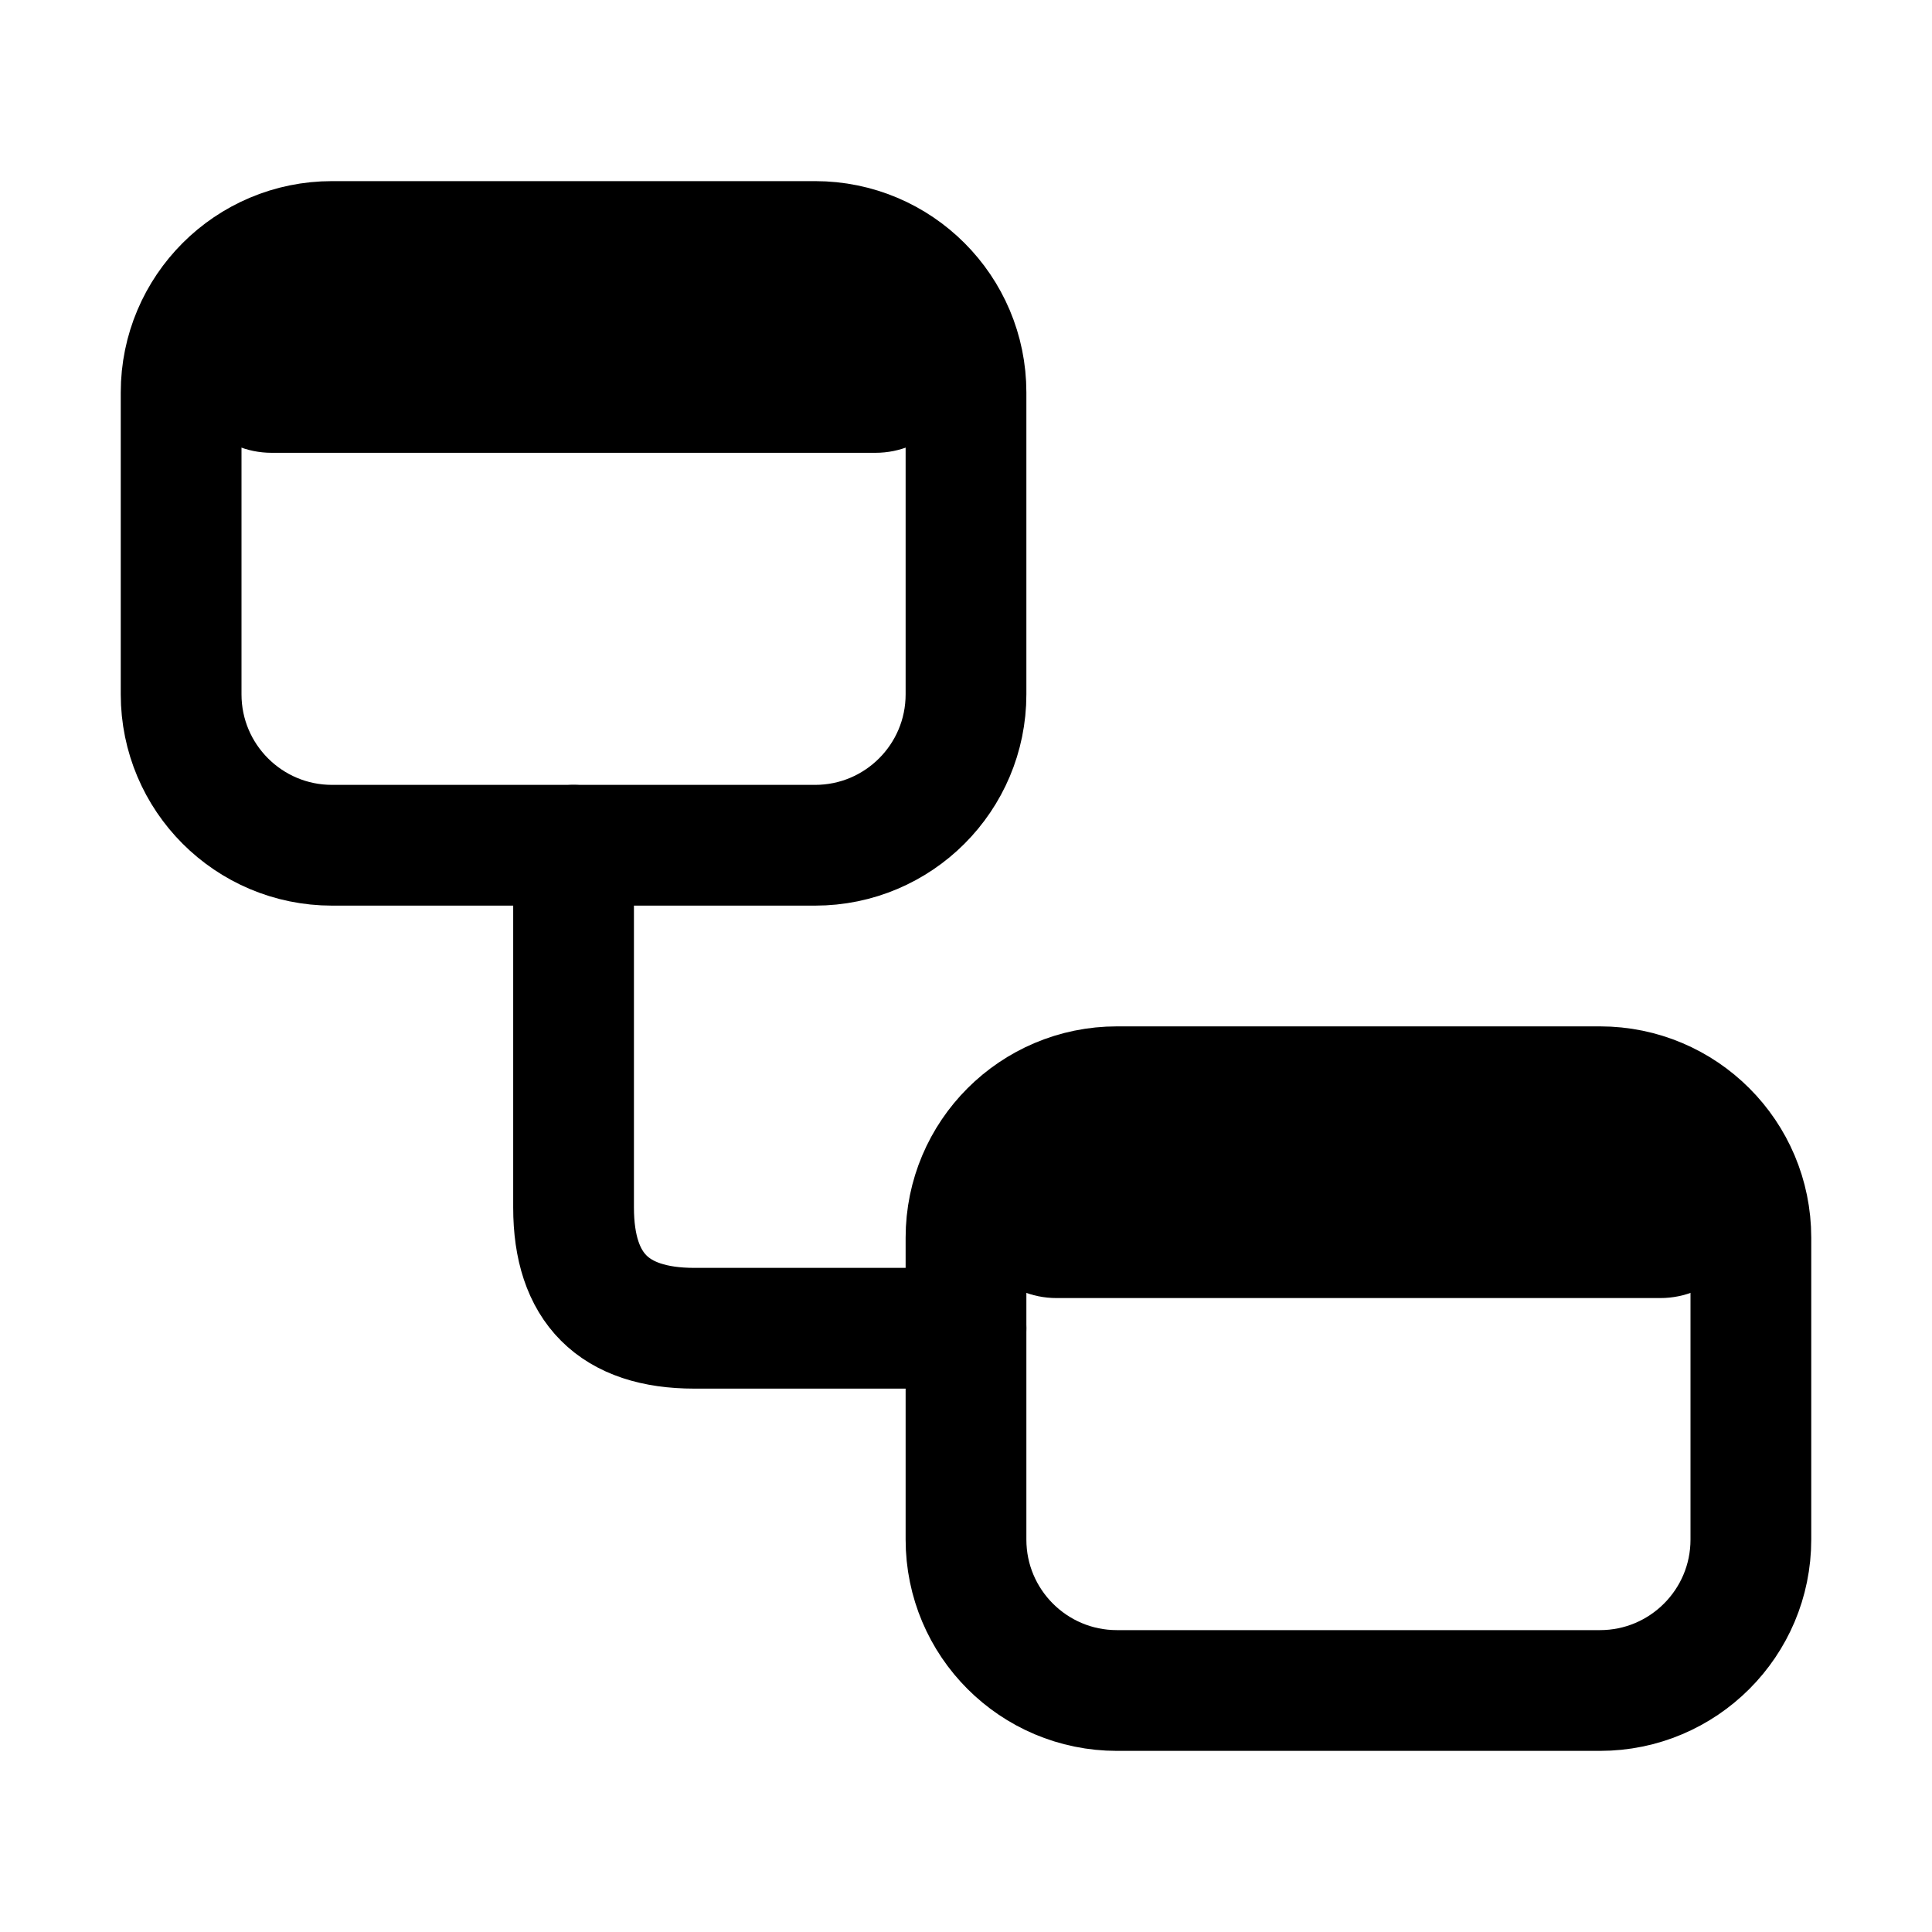
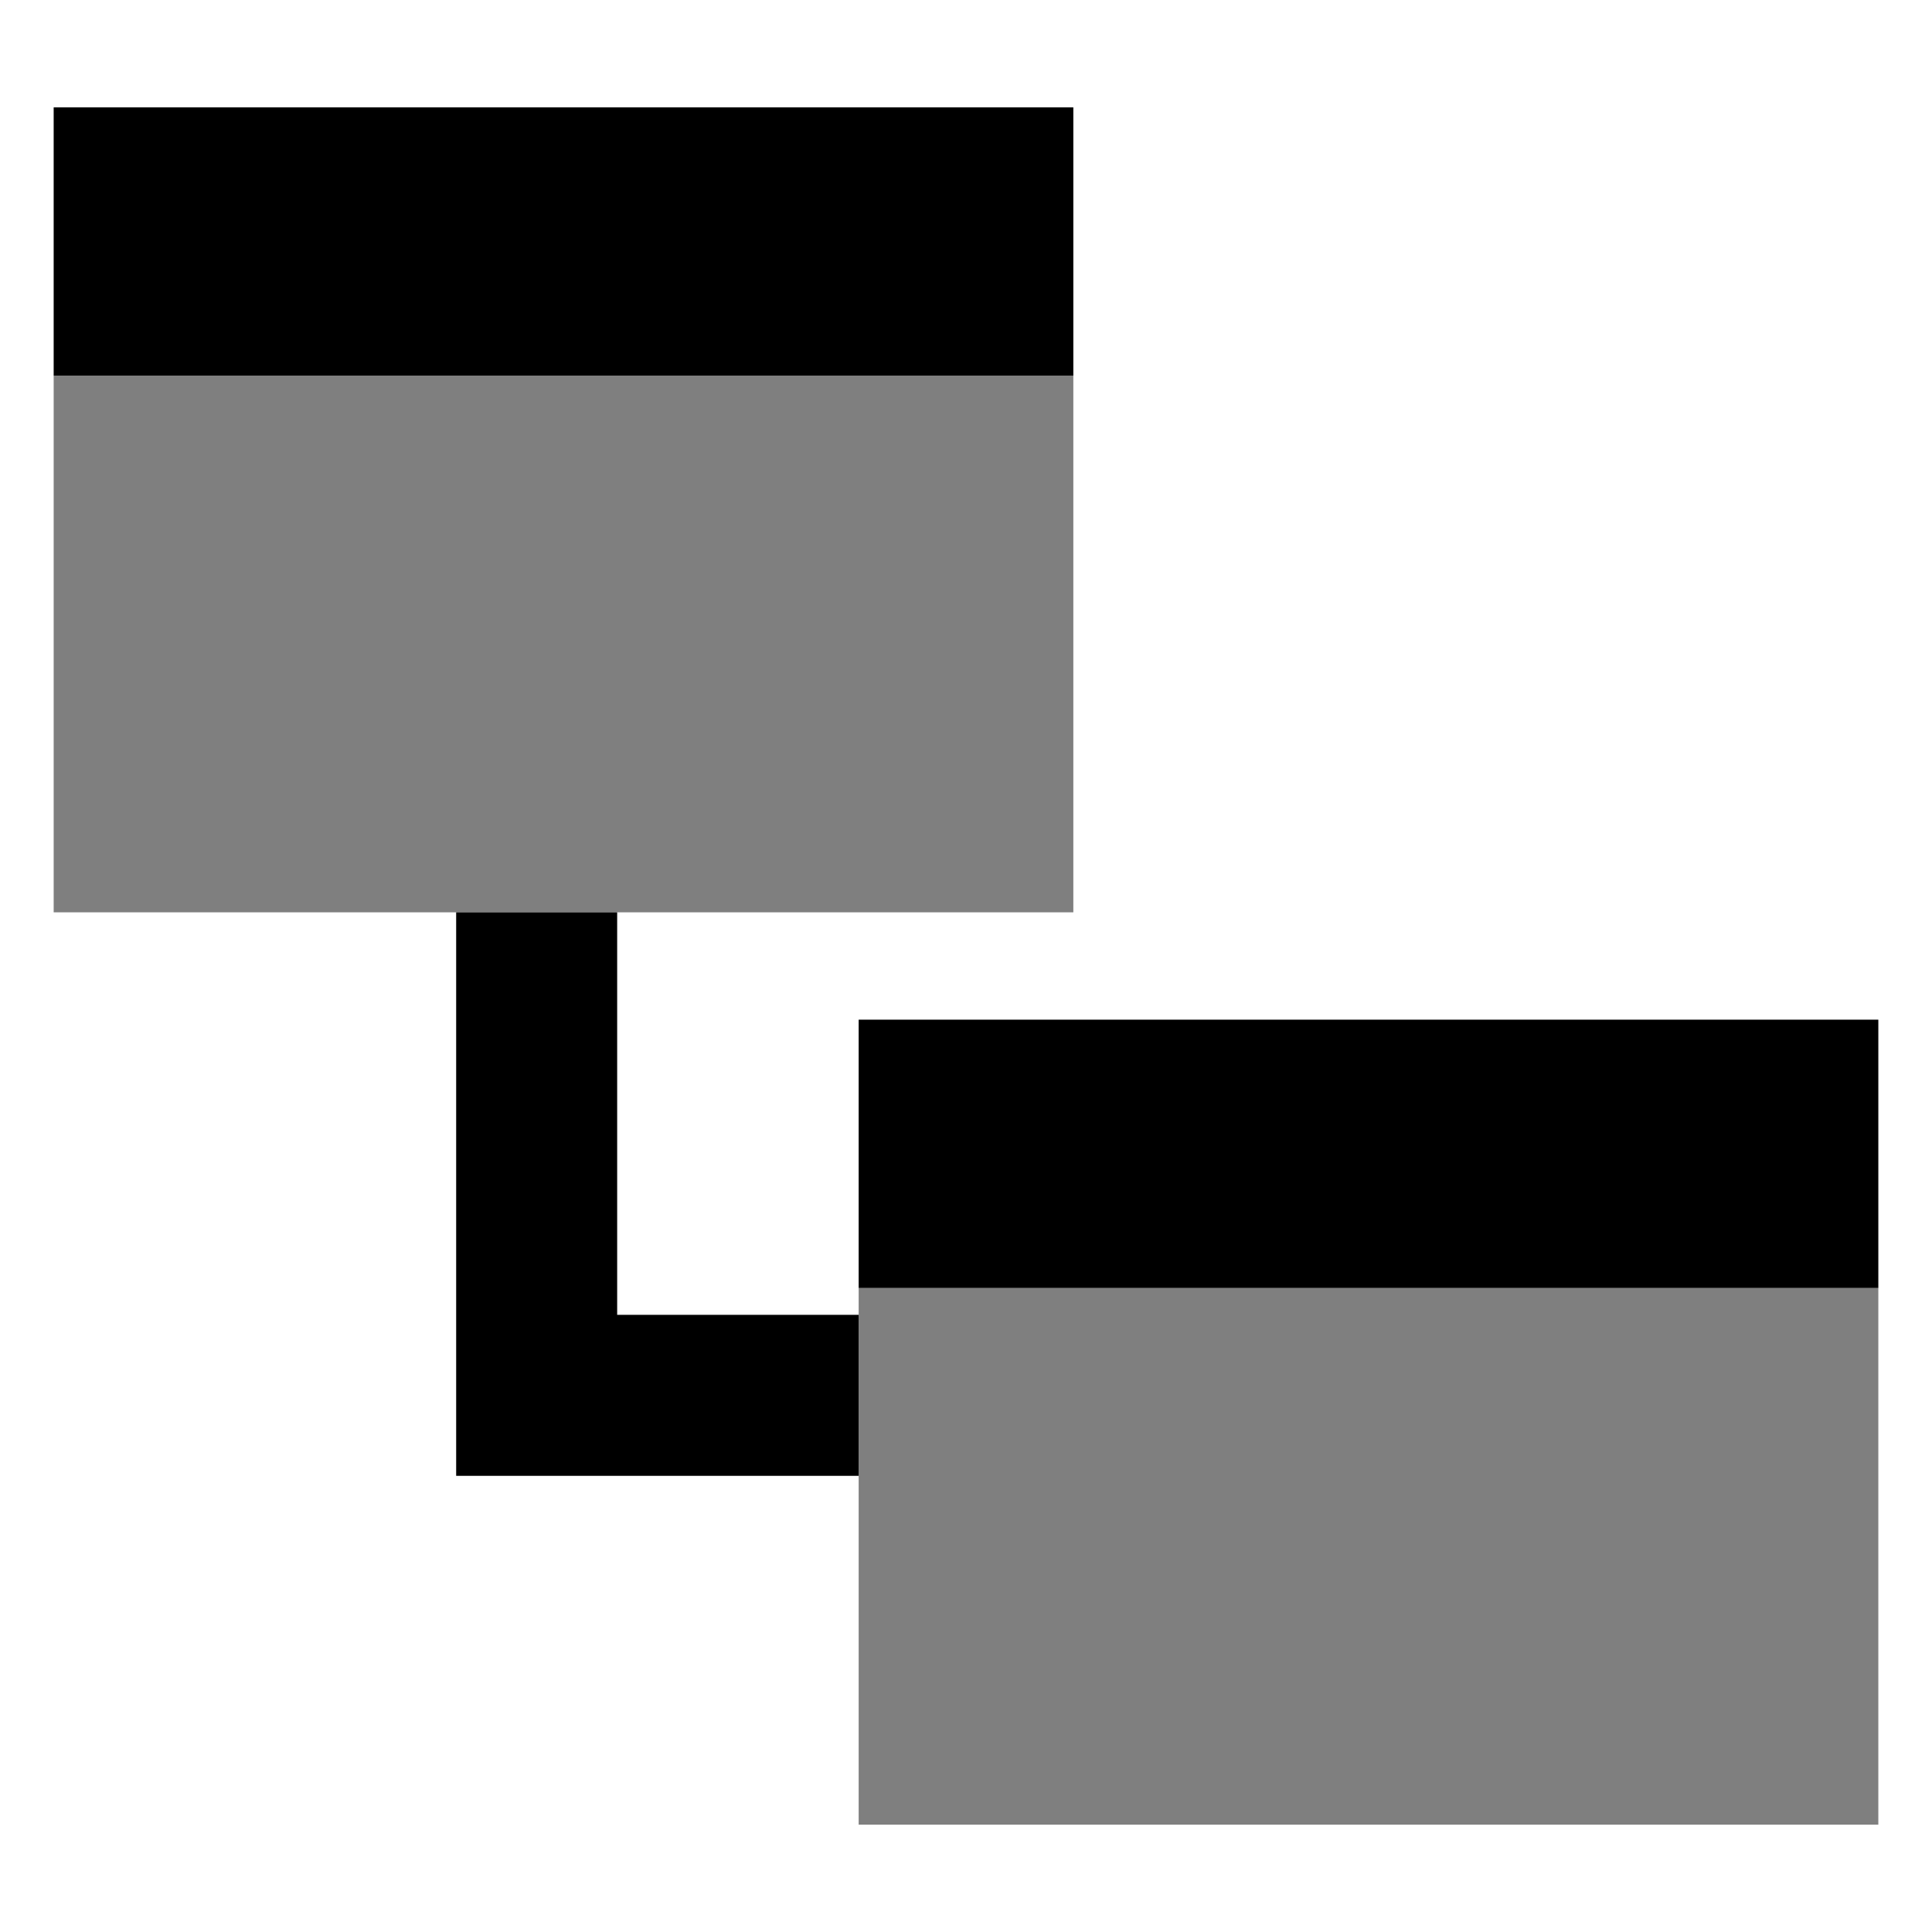
- <svg xmlns="http://www.w3.org/2000/svg" viewBox="0 0 64 64">
-   <rect x="6" y="8" width="26" height="20" rx="5" fill="none" stroke="currentColor" stroke-width="4" />
-   <rect x="6" y="8" width="26" height="7" rx="3" fill="currentColor" />
-   <rect x="32" y="36" width="26" height="20" rx="5" fill="none" stroke="currentColor" stroke-width="4" />
-   <rect x="32" y="36" width="26" height="7" rx="3" fill="currentColor" />
-   <path d="M19 28 V40 Q19 44 23 44 H32" fill="none" stroke="currentColor" stroke-width="4" stroke-linecap="round" />
+ <svg xmlns="http://www.w3.org/2000/svg" viewBox="14 14 72 72">
+   <rect x="16" y="18" width="38" height="10" fill="currentColor" />
+   <rect x="16" y="28" width="38" height="20" fill="currentColor" fill-opacity="0.5" />
+   <rect x="46" y="52" width="38" height="10" fill="currentColor" />
+   <rect x="46" y="62" width="38" height="20" fill="currentColor" fill-opacity="0.5" />
+   <path d="M31 48 H37 V63 H46 V69 H31 Z" fill="currentColor" />
</svg>
